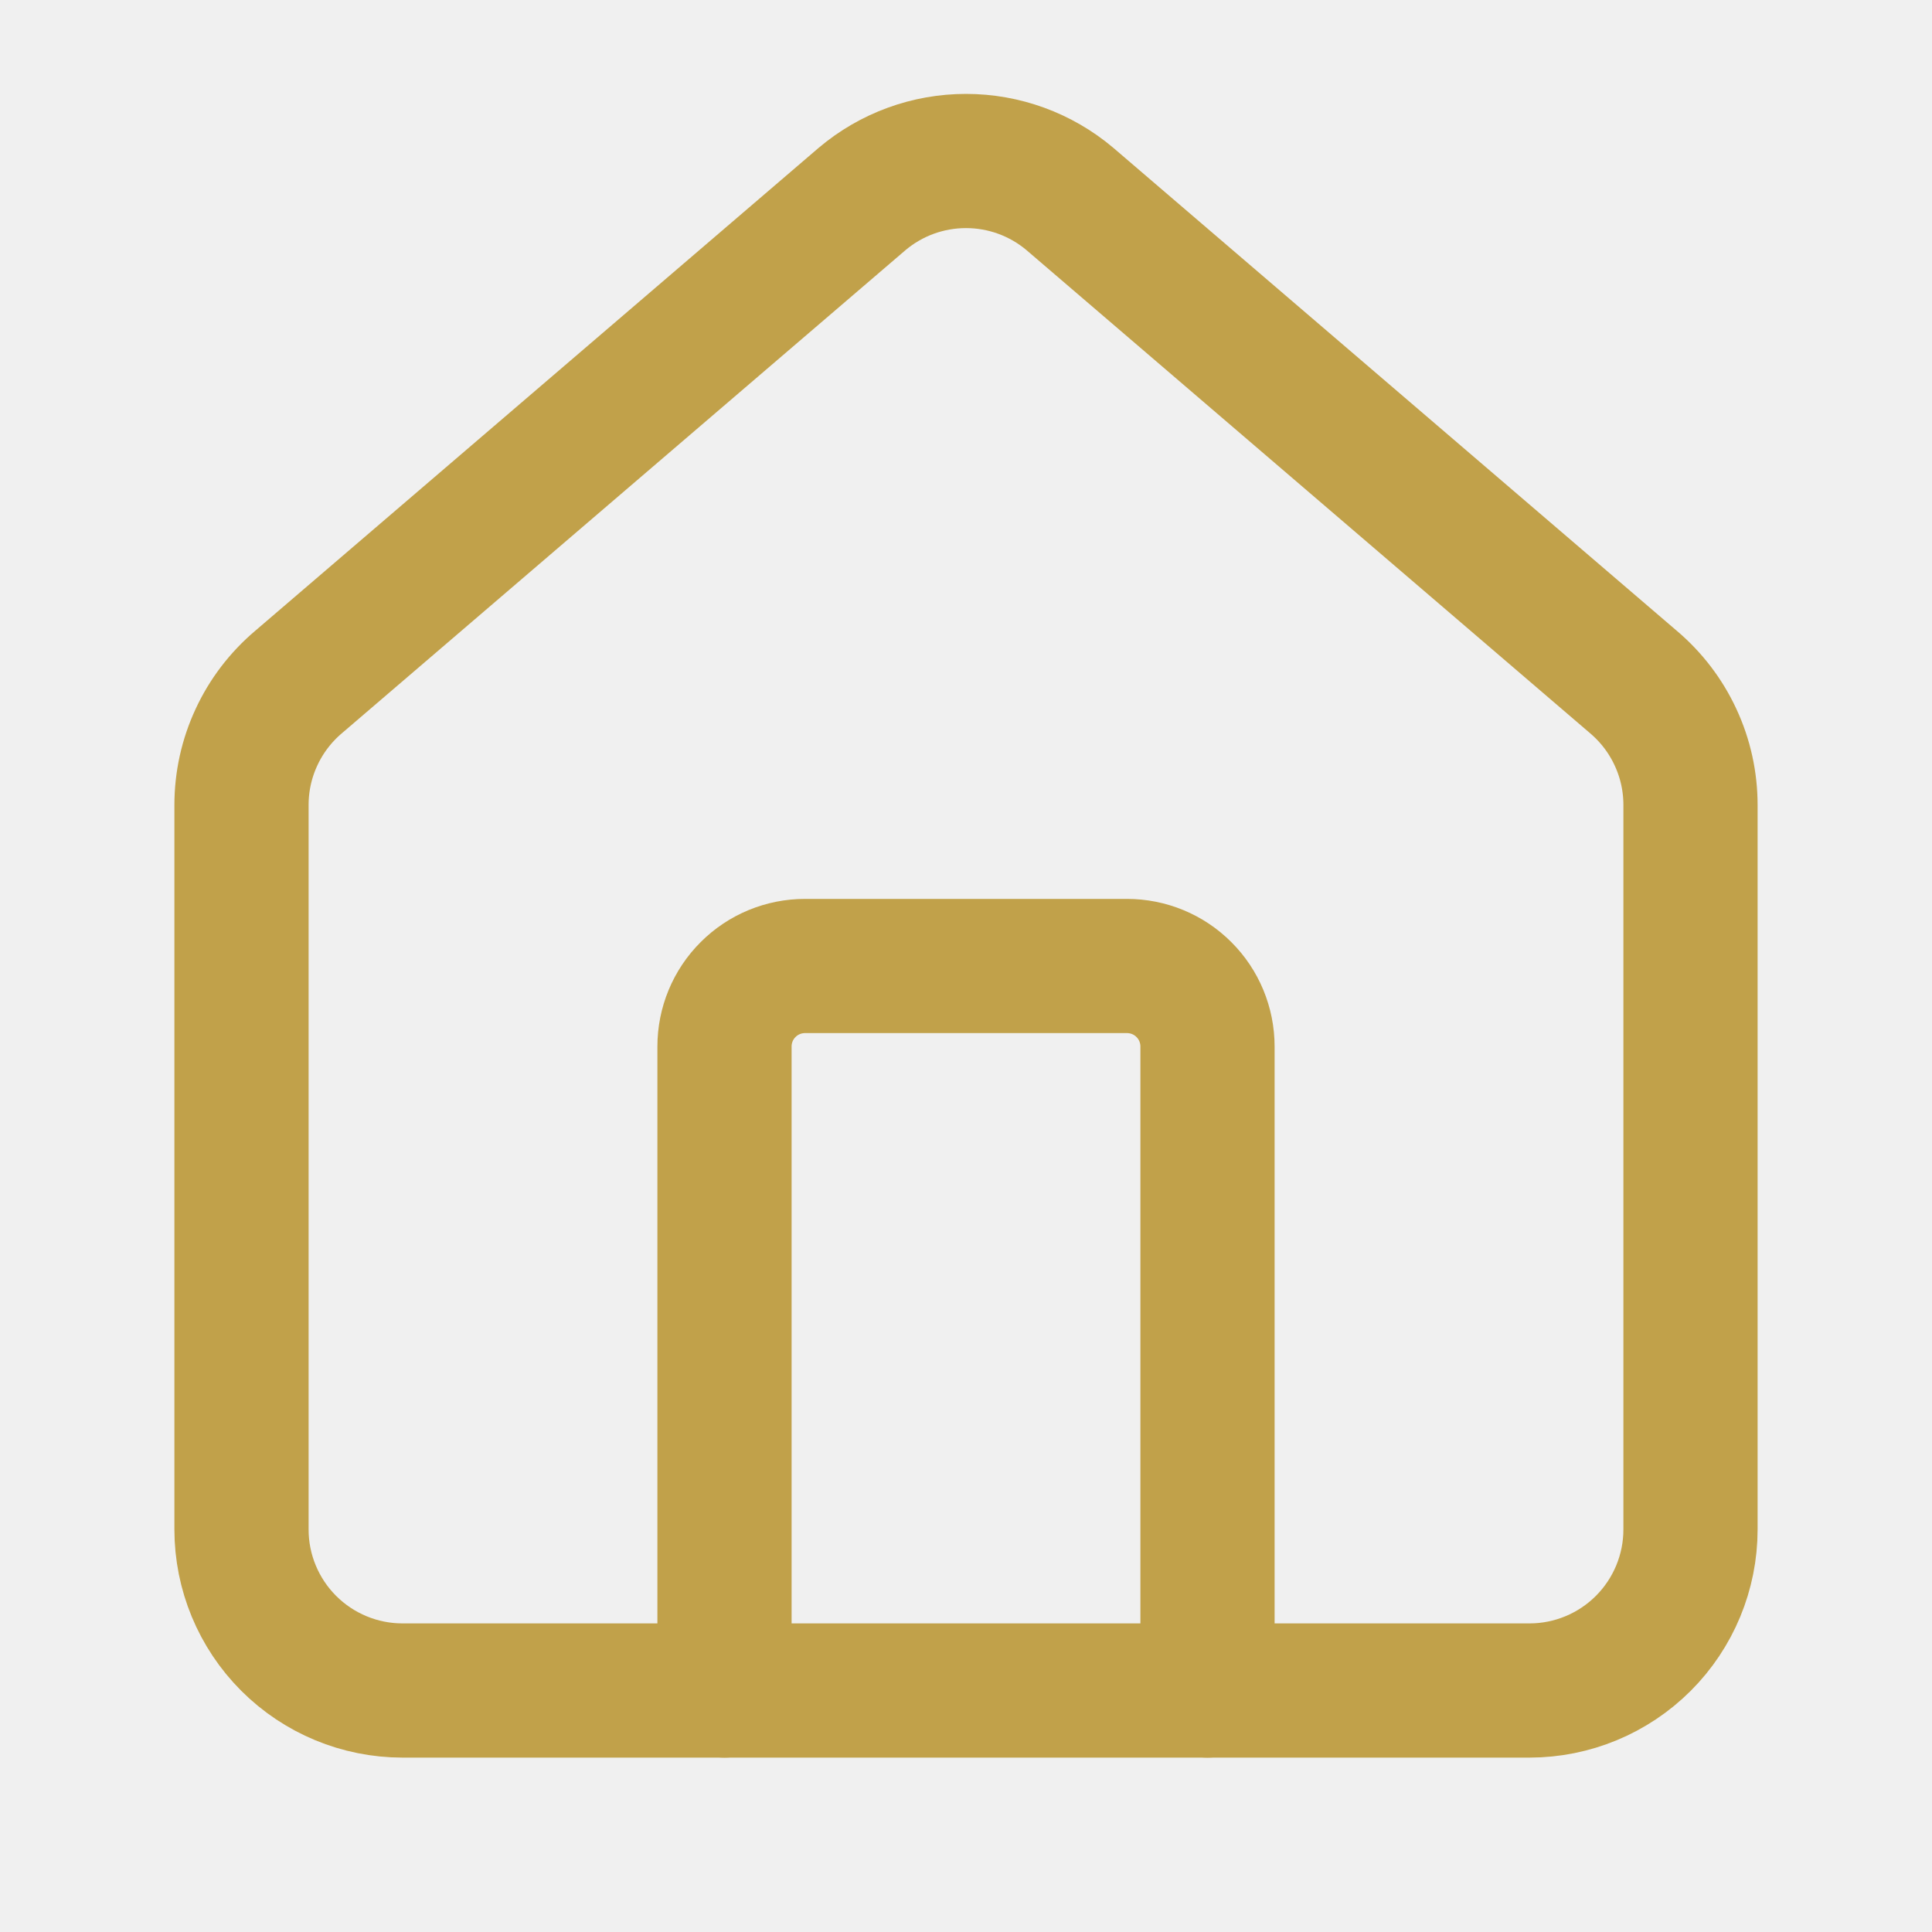
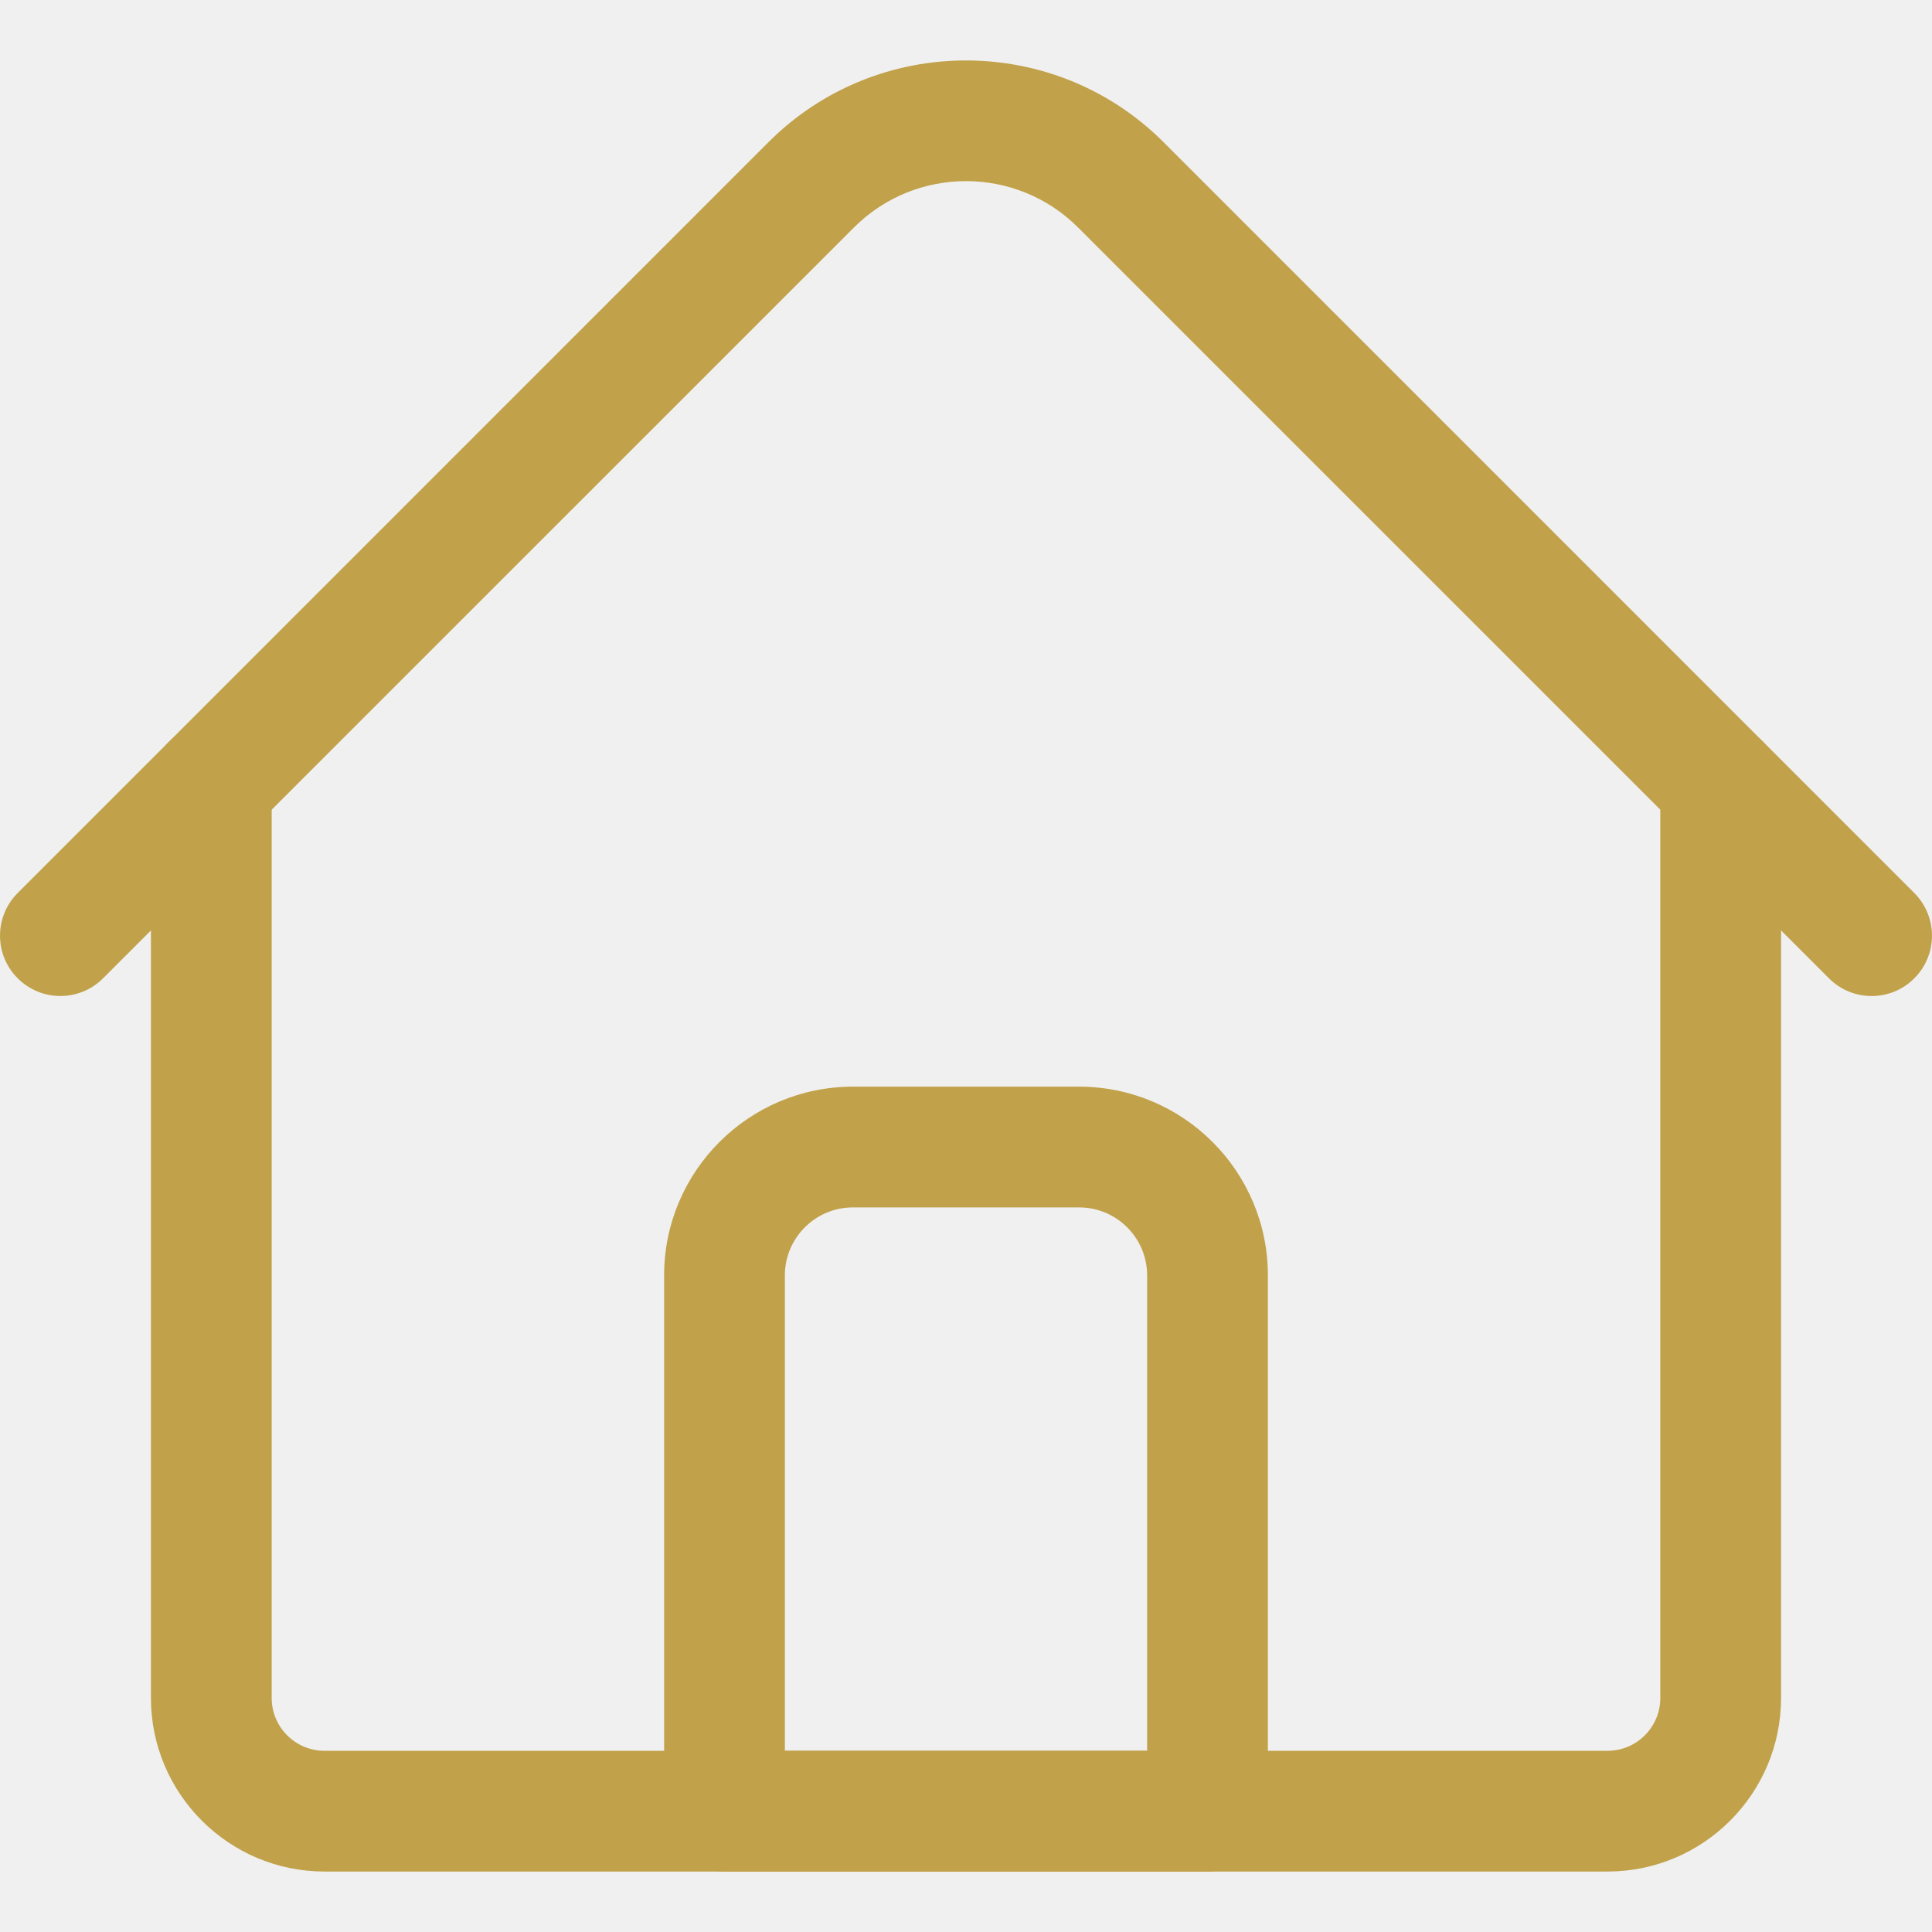
<svg xmlns="http://www.w3.org/2000/svg" width="24" height="24" viewBox="0 0 24 24" fill="none">
-   <path d="M15 21V13C15 12.735 14.895 12.48 14.707 12.293C14.52 12.105 14.265 12 14 12H10C9.735 12 9.48 12.105 9.293 12.293C9.105 12.48 9 12.735 9 13V21" stroke="#C1A14A" stroke-width="1.667" stroke-linecap="round" stroke-linejoin="round" />
-   <path d="M3 10C3 9.709 3.063 9.422 3.186 9.158C3.308 8.894 3.487 8.66 3.709 8.472L10.709 2.472C11.07 2.167 11.527 2 12 2C12.473 2 12.93 2.167 13.291 2.472L20.291 8.472C20.513 8.66 20.692 8.894 20.814 9.158C20.937 9.422 21 9.709 21 10V19C21 19.53 20.789 20.039 20.414 20.414C20.039 20.789 19.53 21 19 21H5C4.47 21 3.961 20.789 3.586 20.414C3.211 20.039 3 19.53 3 19V10Z" stroke="#C1A14A" stroke-width="1.667" stroke-linecap="round" stroke-linejoin="round" />
+   <g clip-path="url(#clip0_351_1910)">
+     <path d="M19.969 23.249H4.031C2.842 23.249 1.875 22.282 1.875 21.093V9.748C1.875 9.334 2.211 8.998 2.625 8.998C3.039 8.998 3.375 9.334 3.375 9.748V21.093C3.375 21.455 3.669 21.749 4.031 21.749H19.969C20.331 21.749 20.625 21.455 20.625 21.093V9.748C20.625 9.334 20.961 8.998 21.375 8.998C21.789 8.998 22.125 9.334 22.125 9.748V21.093C22.125 22.282 21.158 23.249 19.969 23.249Z" fill="#C1A14A" />
+     <path d="M23.25 12.373C23.058 12.373 22.866 12.3 22.72 12.153L13.392 2.826C12.624 2.058 11.376 2.058 10.608 2.826L1.28 12.153C0.987 12.446 0.513 12.446 0.22 12.153C-0.073 11.861 -0.073 11.386 0.22 11.093L9.547 1.765C10.9 0.413 13.1 0.413 14.453 1.765L23.78 11.093C24.073 11.386 24.073 11.861 23.78 12.153C23.634 12.3 23.442 12.373 23.25 12.373Z" fill="#C1A14A" />
+     <path d="M15 23.249H9C8.586 23.249 8.25 22.913 8.25 22.499V15.843C8.25 14.551 9.301 13.499 10.594 13.499H13.406C14.699 13.499 15.75 14.551 15.75 15.843V22.499C15.75 22.913 15.414 23.249 15 23.249ZM9.75 21.749H14.25V15.843C14.25 15.378 13.871 14.999 13.406 14.999H10.594C10.129 14.999 9.75 15.378 9.75 15.843V21.749Z" fill="#C1A14A" />
+   </g>
+   <defs>
+     <clipPath id="clip0_351_1910">
+       <rect width="24" height="24" fill="white" />
+     </clipPath>
+   </defs>
</svg>
